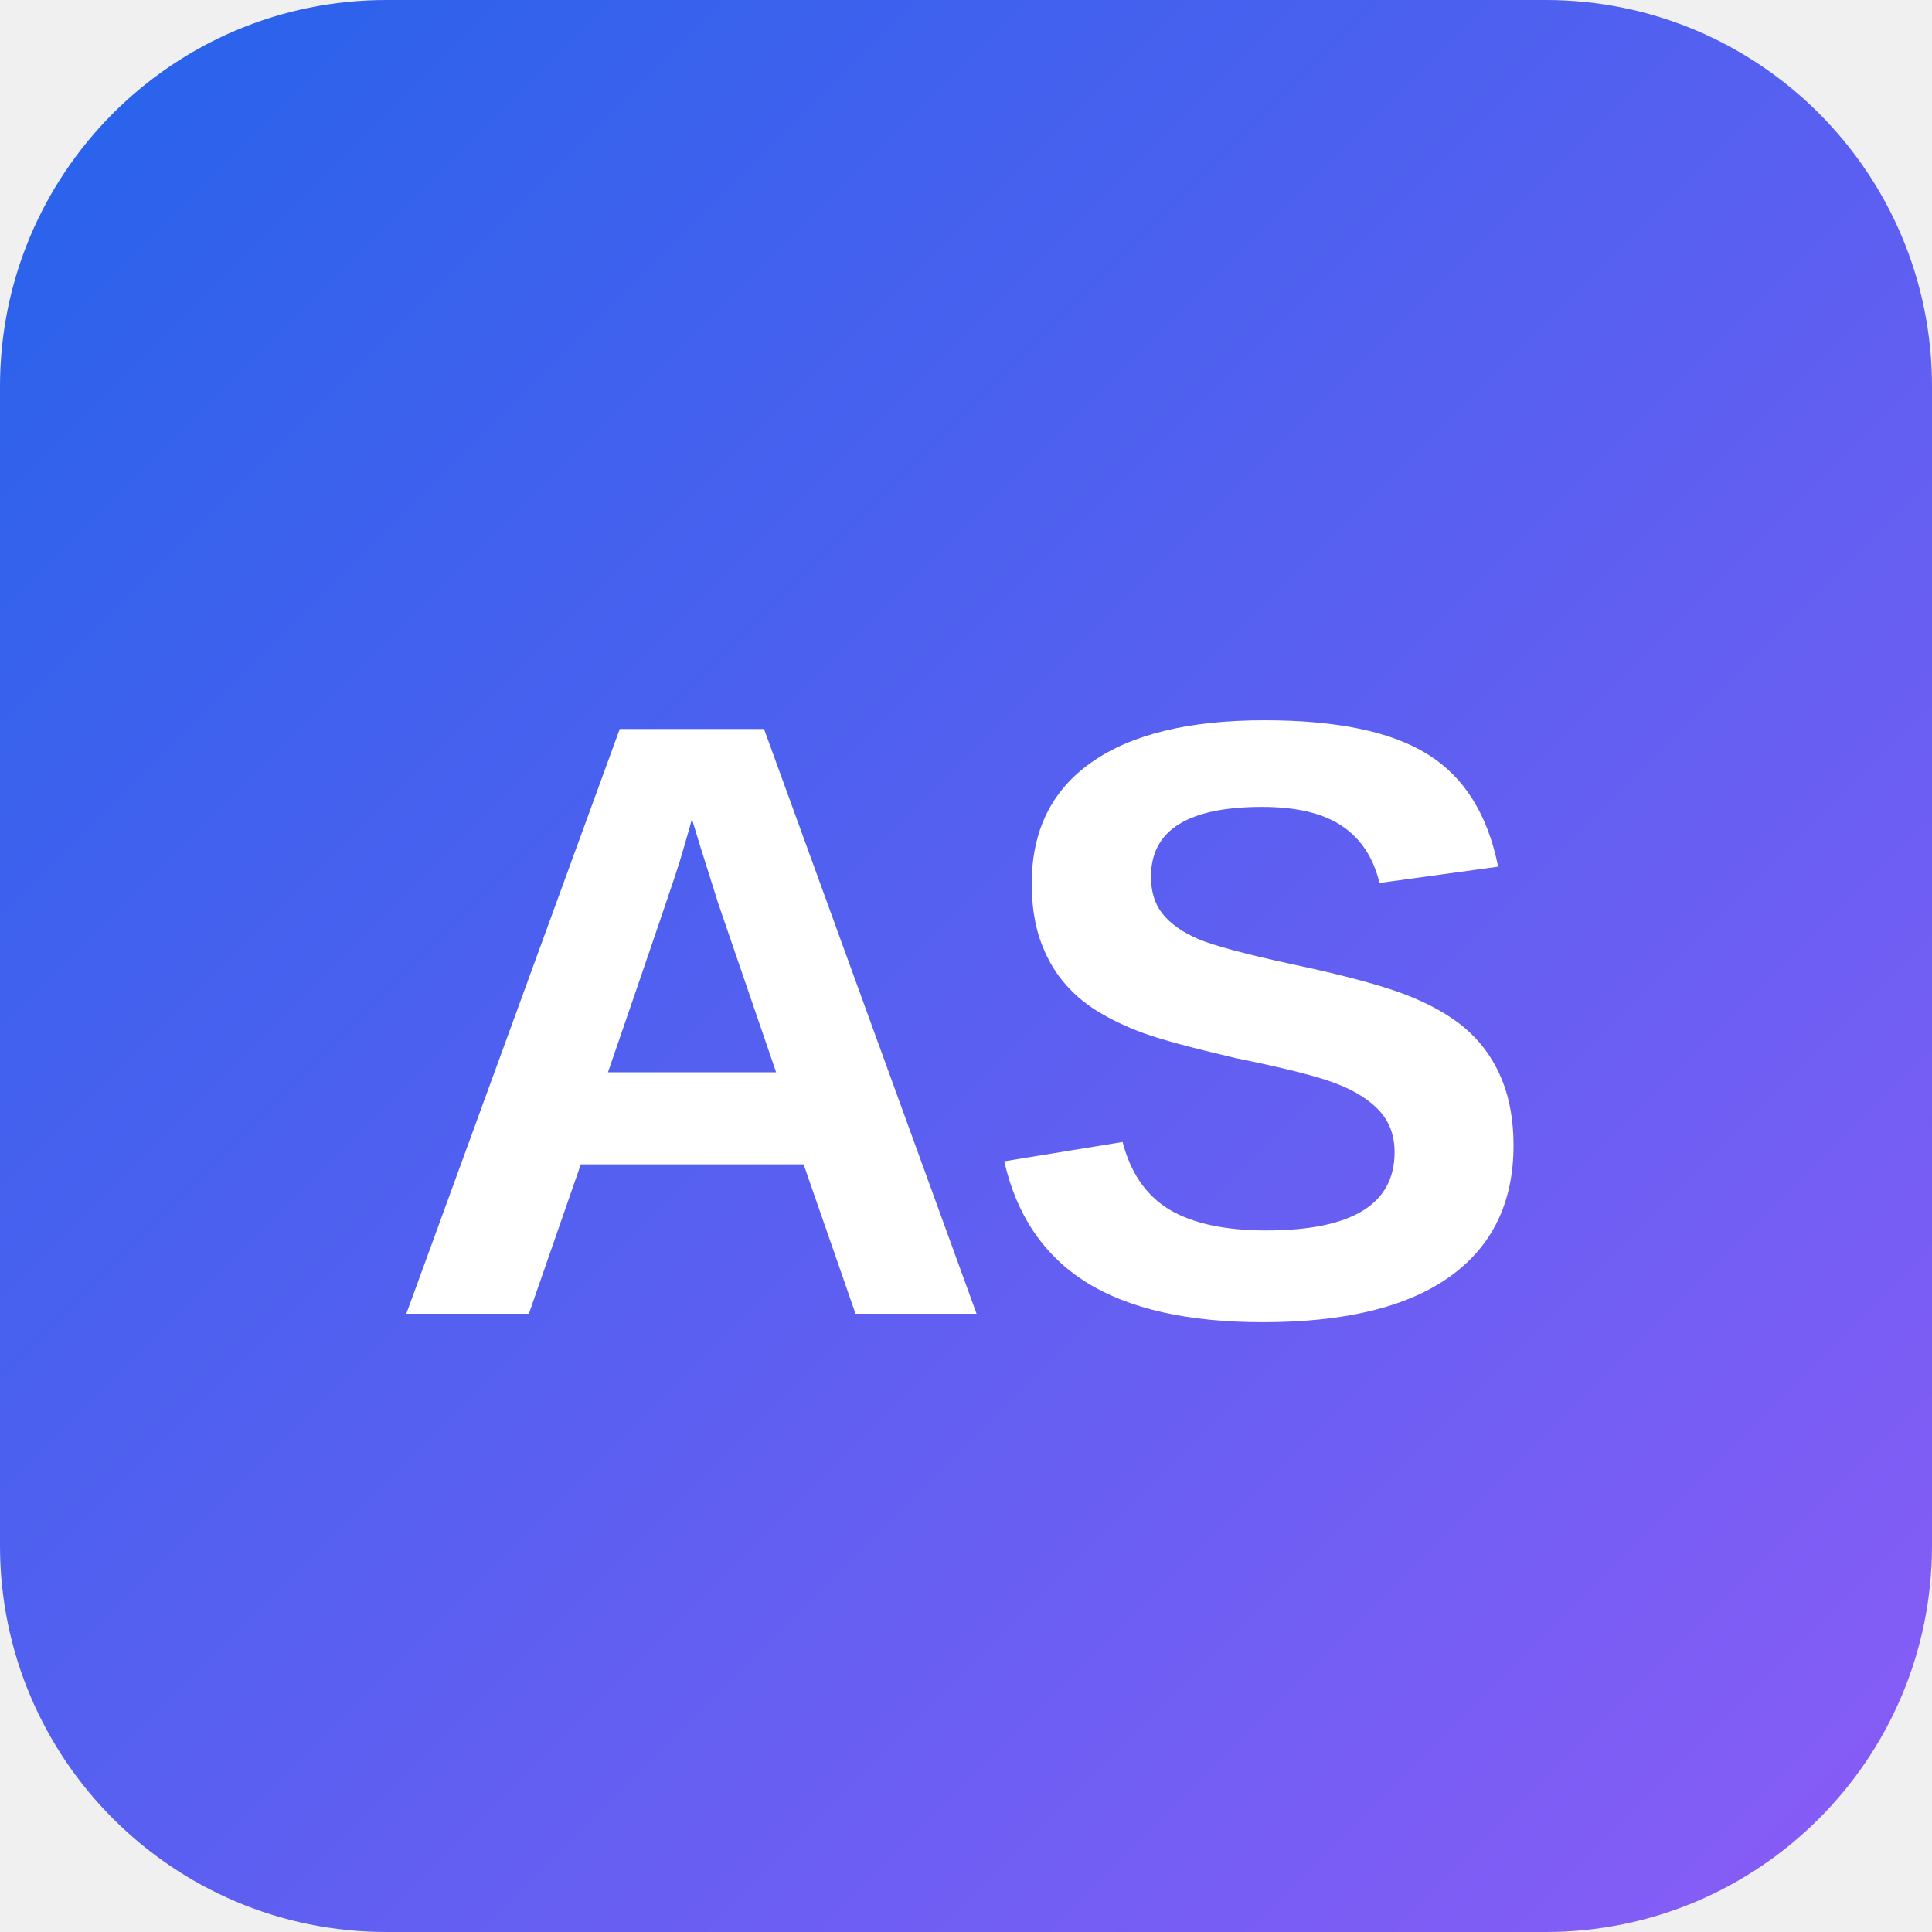
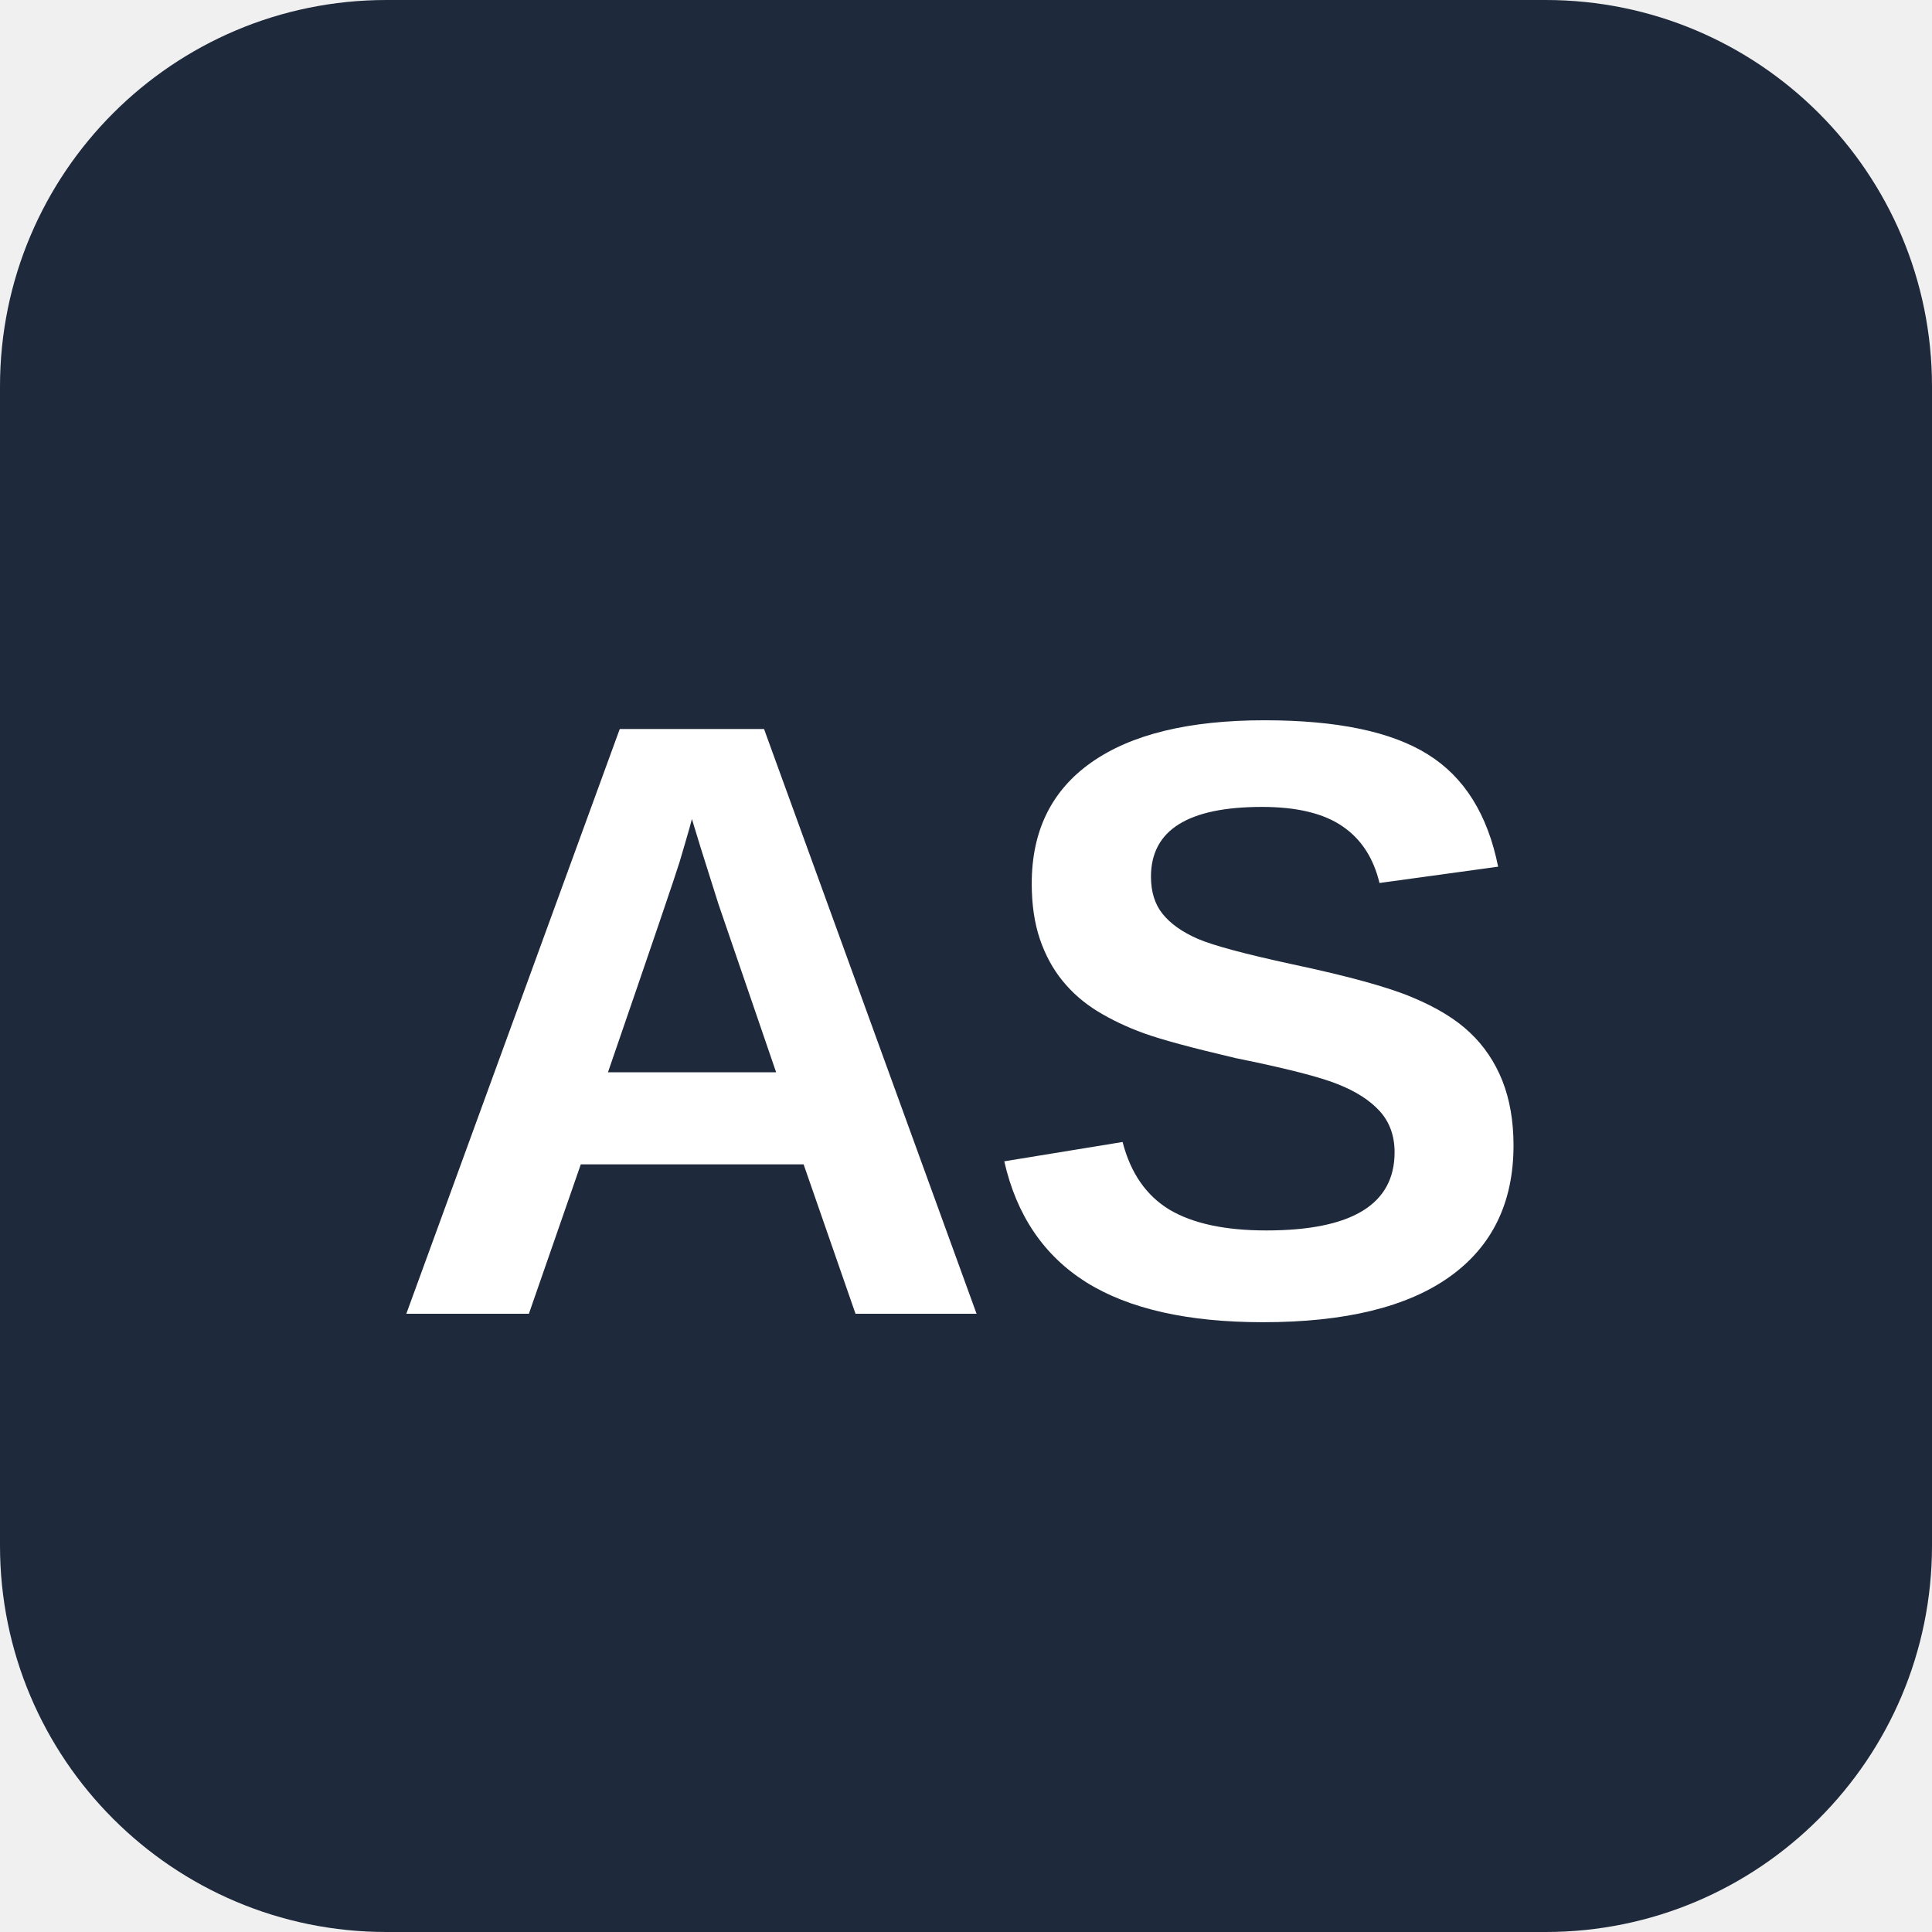
<svg xmlns="http://www.w3.org/2000/svg" viewBox="0 0 100 100">
-   <defs>
-     <linearGradient id="grad" x1="0%" y1="0%" x2="100%" y2="100%">
-       <stop offset="0%" style="stop-color:#2563eb;stop-opacity:1" />
-       <stop offset="100%" style="stop-color:#8b5cf6;stop-opacity:1" />
-     </linearGradient>
-   </defs>
-   <rect width="100" height="100" rx="20" fill="url(#grad)" />
+   <rect width="100" height="100" rx="20" fill="#1e293b" />
  <text x="50" y="68" font-family="Arial, sans-serif" font-size="44" font-weight="700" fill="white" text-anchor="middle" letter-spacing="-1">AS</text>
</svg>
